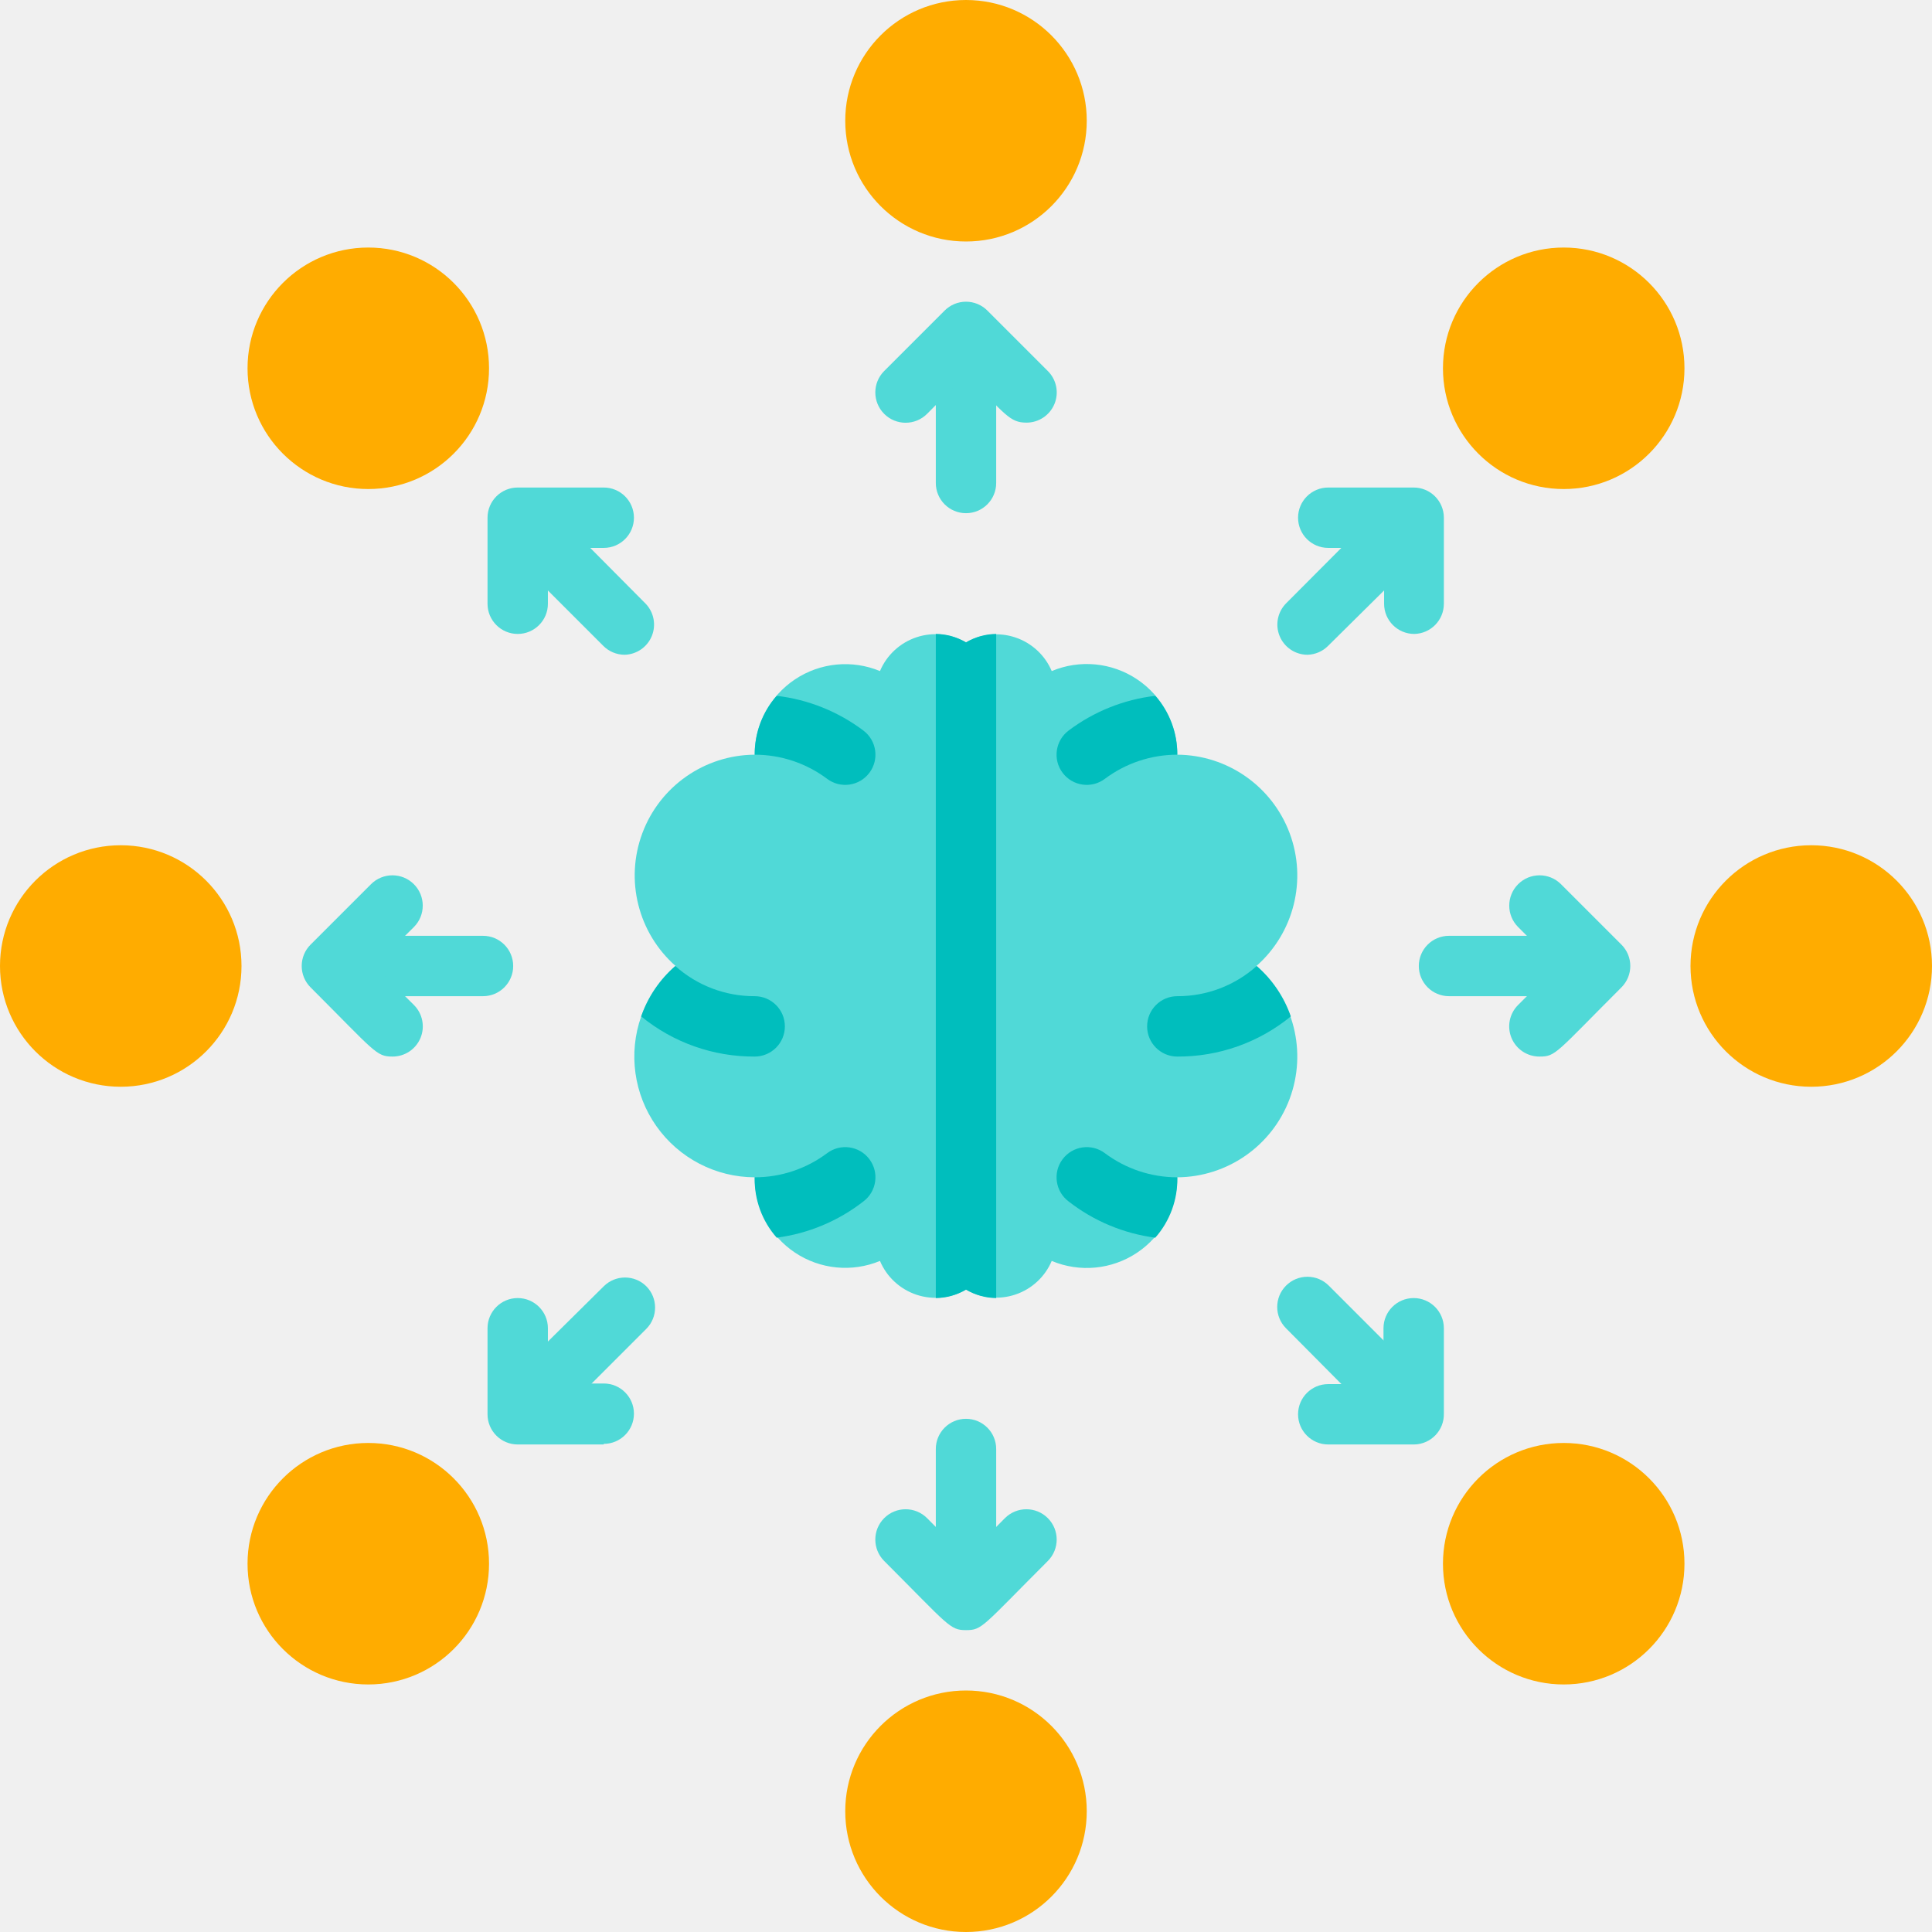
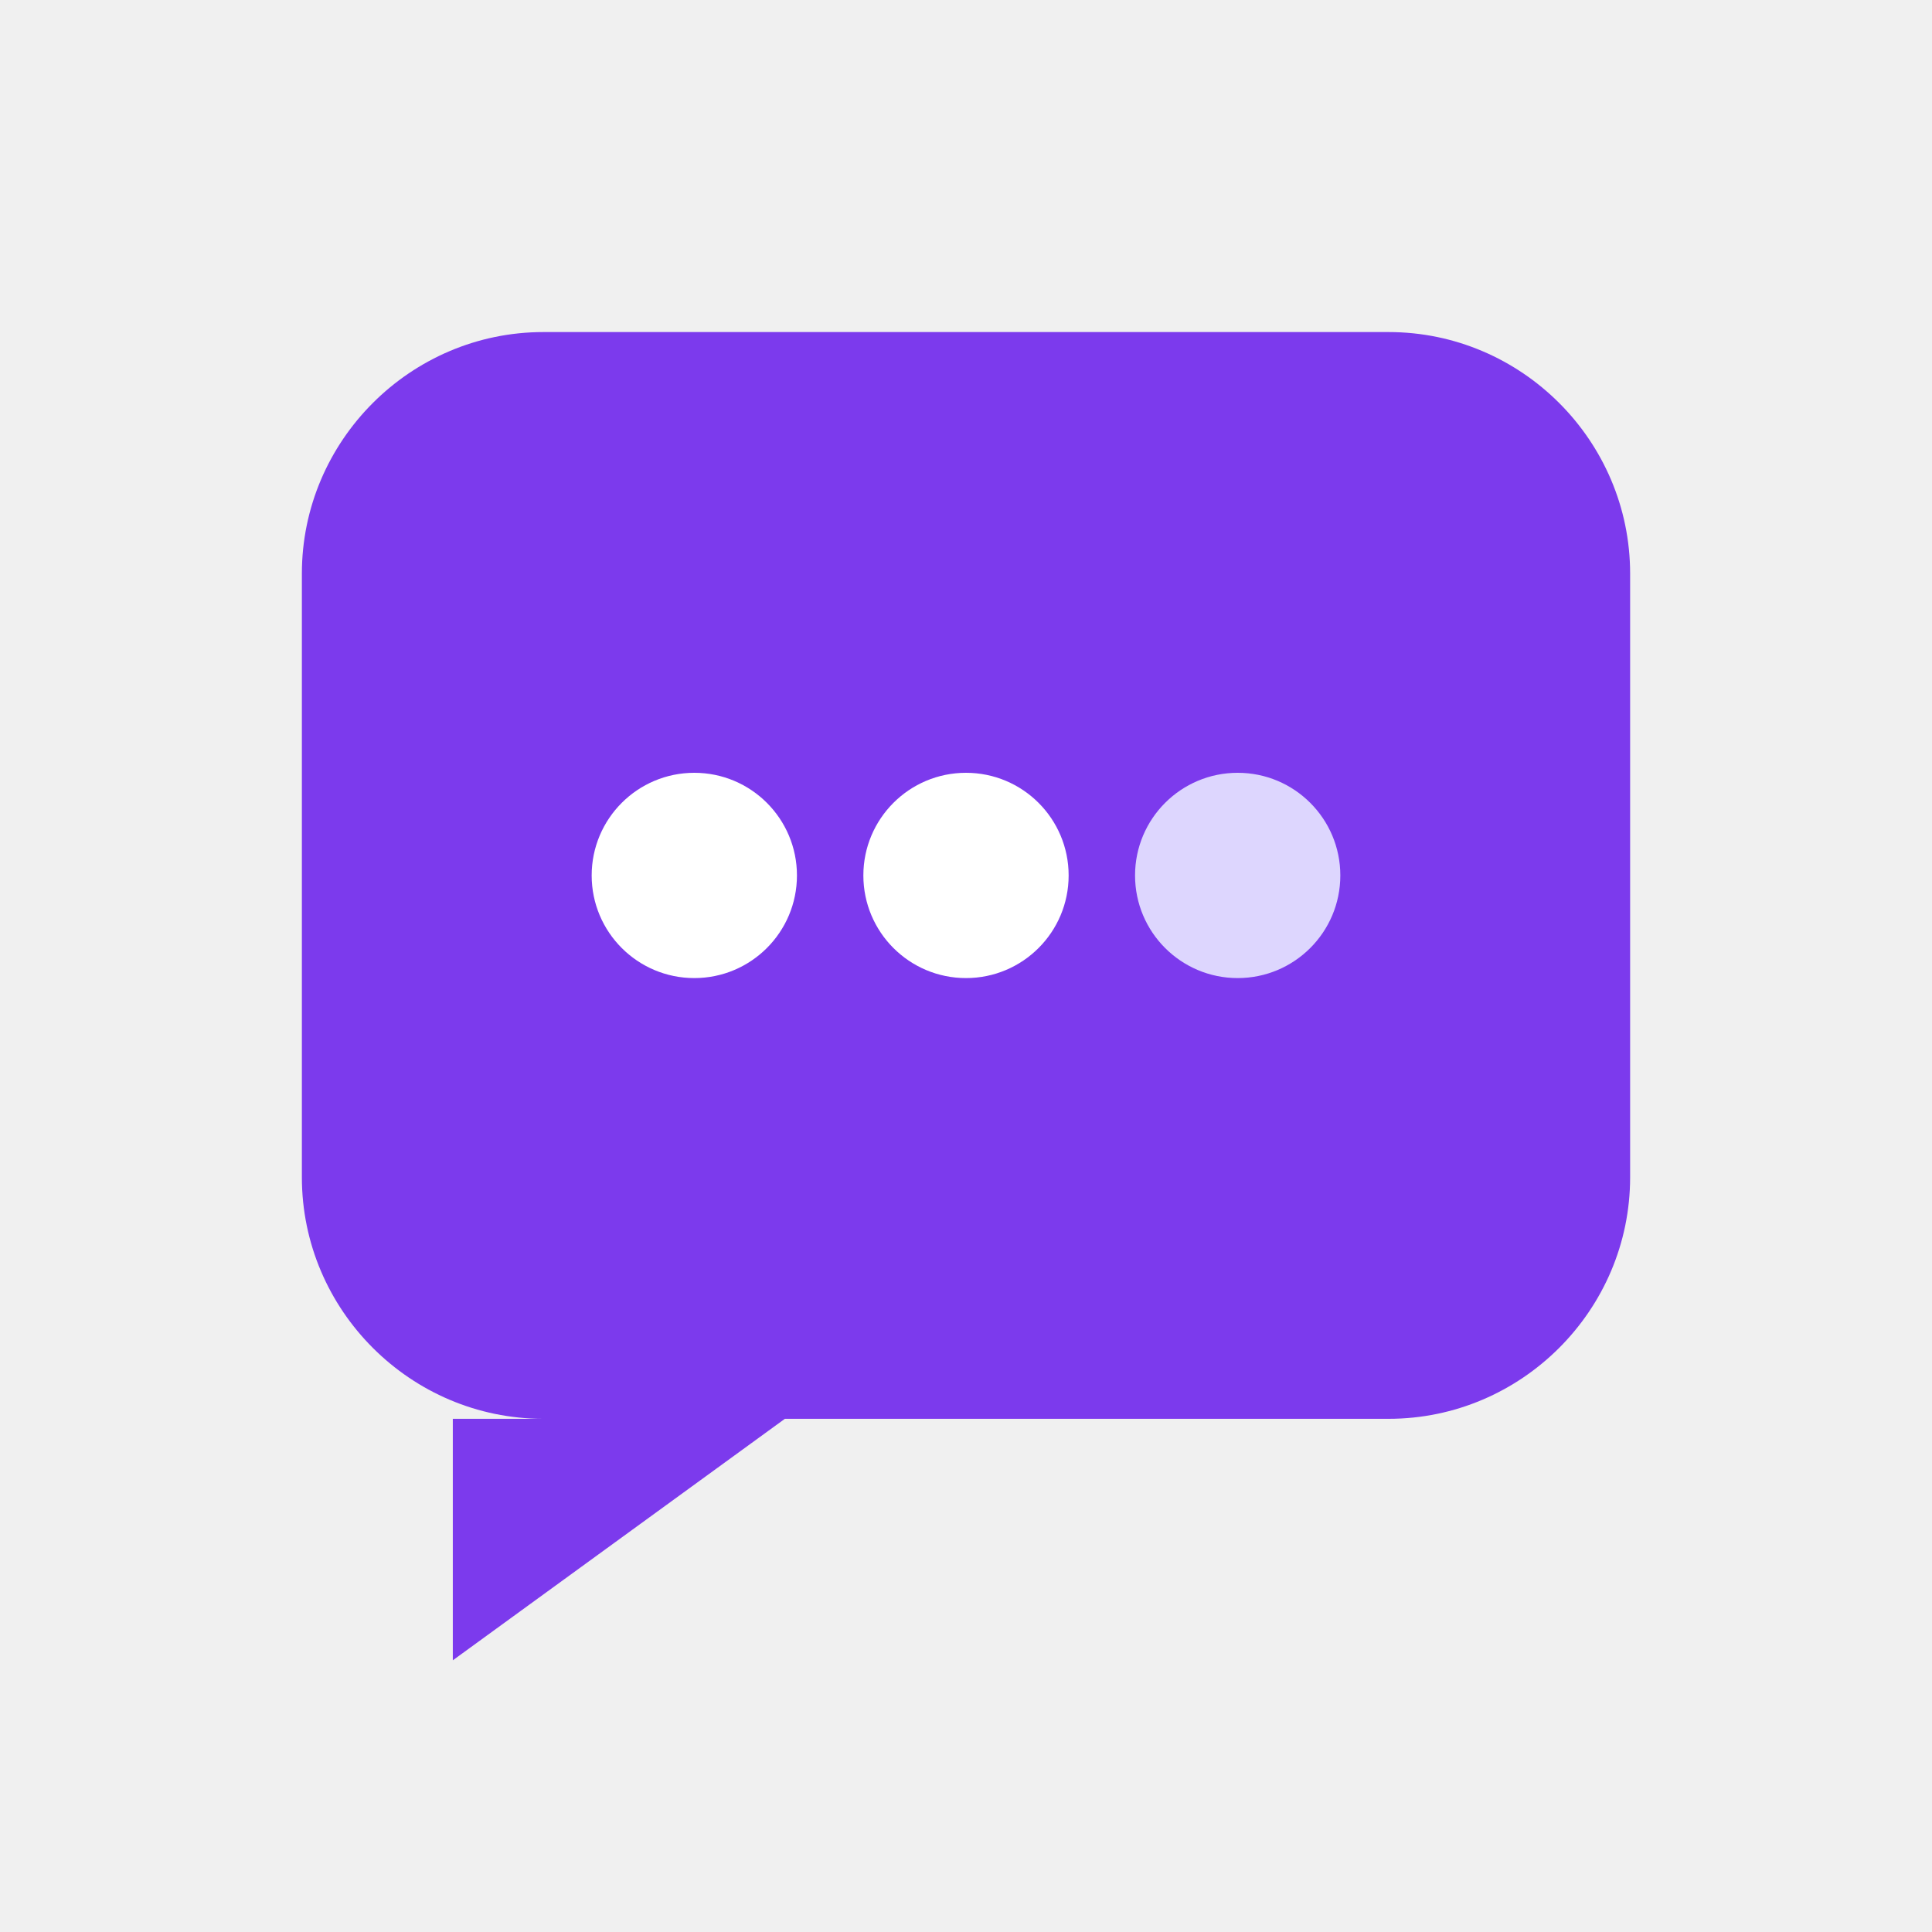
- <svg xmlns="http://www.w3.org/2000/svg" viewBox="0 0 64 64">
-   <g id="Brainstorming">
-     <circle fill="#ffac00" cx="32" cy="4" r="4" />
-     <path fill="#50d9d7" d="M32,17a1,1,0,0,1-1-1V12a1,1,0,0,1,2,0v4A1,1,0,0,1,32,17Z" />
-     <path fill="#50d9d7" d="M34,14c-.55,0-.69-.27-2-1.59l-1.29,1.3a1,1,0,0,1-1.42-1.42l2-2a1,1,0,0,1,1.42,0l2,2A1,1,0,0,1,34,14Z" />
-     <circle fill="#ffac00" cx="12.2" cy="12.2" r="4" />
-     <path fill="#50d9d7" d="M20.69,21.69a1,1,0,0,1-.71-.3l-2.83-2.83a1,1,0,1,1,1.41-1.41L21.39,20A1,1,0,0,1,20.69,21.69Z" />
-     <path fill="#50d9d7" d="M17.15,21a1,1,0,0,1-1-1V17.15a1,1,0,0,1,1-1H20a1,1,0,0,1,0,2H18.15V20A1,1,0,0,1,17.15,21Z" />
-     <circle fill="#ffac00" cx="4" cy="32" r="4" />
-     <path fill="#50d9d7" d="M16,33H12a1,1,0,0,1,0-2h4a1,1,0,0,1,0,2Z" />
-     <path fill="#50d9d7" d="M13,35c-.54,0-.57-.15-2.71-2.29a1,1,0,0,1,0-1.42l2-2a1,1,0,0,1,1.42,1.42L12.41,32l1.3,1.29A1,1,0,0,1,13,35Z" />
-     <circle fill="#ffac00" cx="12.2" cy="51.8" r="4" />
-     <path fill="#50d9d7" d="M17.86,47.14a1,1,0,0,1-.71-1.71L20,42.61a1,1,0,0,1,1.41,0,1,1,0,0,1,0,1.41l-2.83,2.83A1,1,0,0,1,17.86,47.14Z" />
-     <path fill="#50d9d7" d="M20,47.85H17.15a1,1,0,0,1-1-1V44a1,1,0,0,1,2,0v1.83H20a1,1,0,0,1,0,2Z" />
-     <circle fill="#ffac00" cx="32" cy="60" r="4" />
-     <path fill="#50d9d7" d="M32,53a1,1,0,0,1-1-1V48a1,1,0,0,1,2,0v4A1,1,0,0,1,32,53Z" />
-     <path fill="#50d9d7" d="M32,54c-.54,0-.57-.15-2.71-2.29a1,1,0,0,1,1.42-1.42L32,51.59l1.29-1.3a1,1,0,0,1,1.42,1.42C32.53,53.89,32.54,54,32,54Z" />
-     <circle fill="#ffac00" cx="51.8" cy="51.8" r="4" />
-     <path fill="#50d9d7" d="M46.14,47.14a1,1,0,0,1-.71-.29L42.6,44a1,1,0,0,1,0-1.41,1,1,0,0,1,1.42,0l2.83,2.83A1,1,0,0,1,46.14,47.14Z" />
-     <path fill="#50d9d7" d="M46.85,47.85H44a1,1,0,0,1,0-2h1.83V44a1,1,0,0,1,2,0v2.83A1,1,0,0,1,46.85,47.85Z" />
-     <circle fill="#ffac00" cx="60" cy="32" r="4" />
-     <path fill="#50d9d7" d="M52,33H48a1,1,0,0,1,0-2h4a1,1,0,0,1,0,2Z" />
-     <path fill="#50d9d7" d="M51,35a1,1,0,0,1-.71-1.71L51.58,32l-1.29-1.29a1,1,0,0,1,1.42-1.42l2,2a1,1,0,0,1,0,1.42C51.53,34.89,51.54,35,51,35Z" />
-     <circle fill="#ffac00" cx="51.8" cy="12.2" r="4" />
-     <path fill="#50d9d7" d="M43.31,21.69a1,1,0,0,1-.7-1.71l2.82-2.83a1,1,0,0,1,1.42,1.42L44,21.39A1,1,0,0,1,43.31,21.69Z" />
-     <path fill="#50d9d7" d="M46.85,21a1,1,0,0,1-1-1V18.15H44a1,1,0,0,1,0-2h2.83a1,1,0,0,1,1,1V20A1,1,0,0,1,46.85,21Z" />
-     <path fill="#50d9d7" d="M41.62,32A4,4,0,0,1,39,39a3,3,0,0,1-4.16,2.77,2,2,0,0,1-2.84.95,2,2,0,0,1-2.85-.95A3,3,0,0,1,25,39a4,4,0,0,1-3.76-5.33A3.94,3.94,0,0,1,22.38,32,4,4,0,0,1,25,25a3,3,0,0,1,4.15-2.77A2,2,0,0,1,32,21.28a2,2,0,0,1,2.84.95A3,3,0,0,1,39,25,4,4,0,0,1,41.62,32Z" />
-     <path fill="#00bebd" d="M28.8,25.6a1,1,0,0,1-1.4.2A4,4,0,0,0,25,25a2.92,2.92,0,0,1,.73-1.95A5.92,5.92,0,0,1,28.6,24.2,1,1,0,0,1,28.8,25.6Z" />
-     <path fill="#00bebd" d="M28.8,38.4a1,1,0,0,0-1.4-.2A4,4,0,0,1,25,39a2.92,2.92,0,0,0,.73,2A5.92,5.92,0,0,0,28.6,39.8,1,1,0,0,0,28.8,38.4Z" />
-     <path fill="#00bebd" d="M35.2,25.6a1,1,0,0,0,1.4.2A4,4,0,0,1,39,25a2.92,2.92,0,0,0-.73-1.95A5.92,5.92,0,0,0,35.4,24.2,1,1,0,0,0,35.2,25.6Z" />
-     <path fill="#00bebd" d="M35.2,38.4a1,1,0,0,1,1.4-.2A4,4,0,0,0,39,39a2.92,2.92,0,0,1-.73,2A5.92,5.92,0,0,1,35.4,39.8,1,1,0,0,1,35.2,38.4Z" />
-     <path fill="#00bebd" d="M33,21V43a2,2,0,0,1-1-.28A2,2,0,0,1,31,43V21a2,2,0,0,1,1,.28A2,2,0,0,1,33,21Z" />
-     <path fill="#00bebd" d="M26,34a1,1,0,0,1-1,1,5.89,5.89,0,0,1-3.76-1.33A3.91,3.91,0,0,1,22.37,32,3.92,3.92,0,0,0,25,33,1,1,0,0,1,26,34Z" />
-     <path fill="#00bebd" d="M38,34a1,1,0,0,0,1,1,5.89,5.89,0,0,0,3.76-1.33A3.91,3.91,0,0,0,41.63,32,3.92,3.92,0,0,1,39,33,1,1,0,0,0,38,34Z" />
-   </g>
+ <svg xmlns="http://www.w3.org/2000/svg" viewBox="0 0 32 32" fill="none">
+   <path d="M5 9.5C5 7.3 6.8 5.5 9 5.5H23C25.2 5.5 27 7.3 27 9.5V19.5C27 21.7 25.2 23.5 23 23.5H13L7.5 27.5V23.5H9C6.8 23.5 5 21.7 5 19.5V9.5Z" fill="#7C3AED" />
+   <circle cx="11.5" cy="14.5" r="1.7" fill="#FFFFFF" />
+   <circle cx="16" cy="14.5" r="1.7" fill="#FFFFFF" />
+   <circle cx="20.5" cy="14.5" r="1.7" fill="#DDD6FE" />
</svg>
